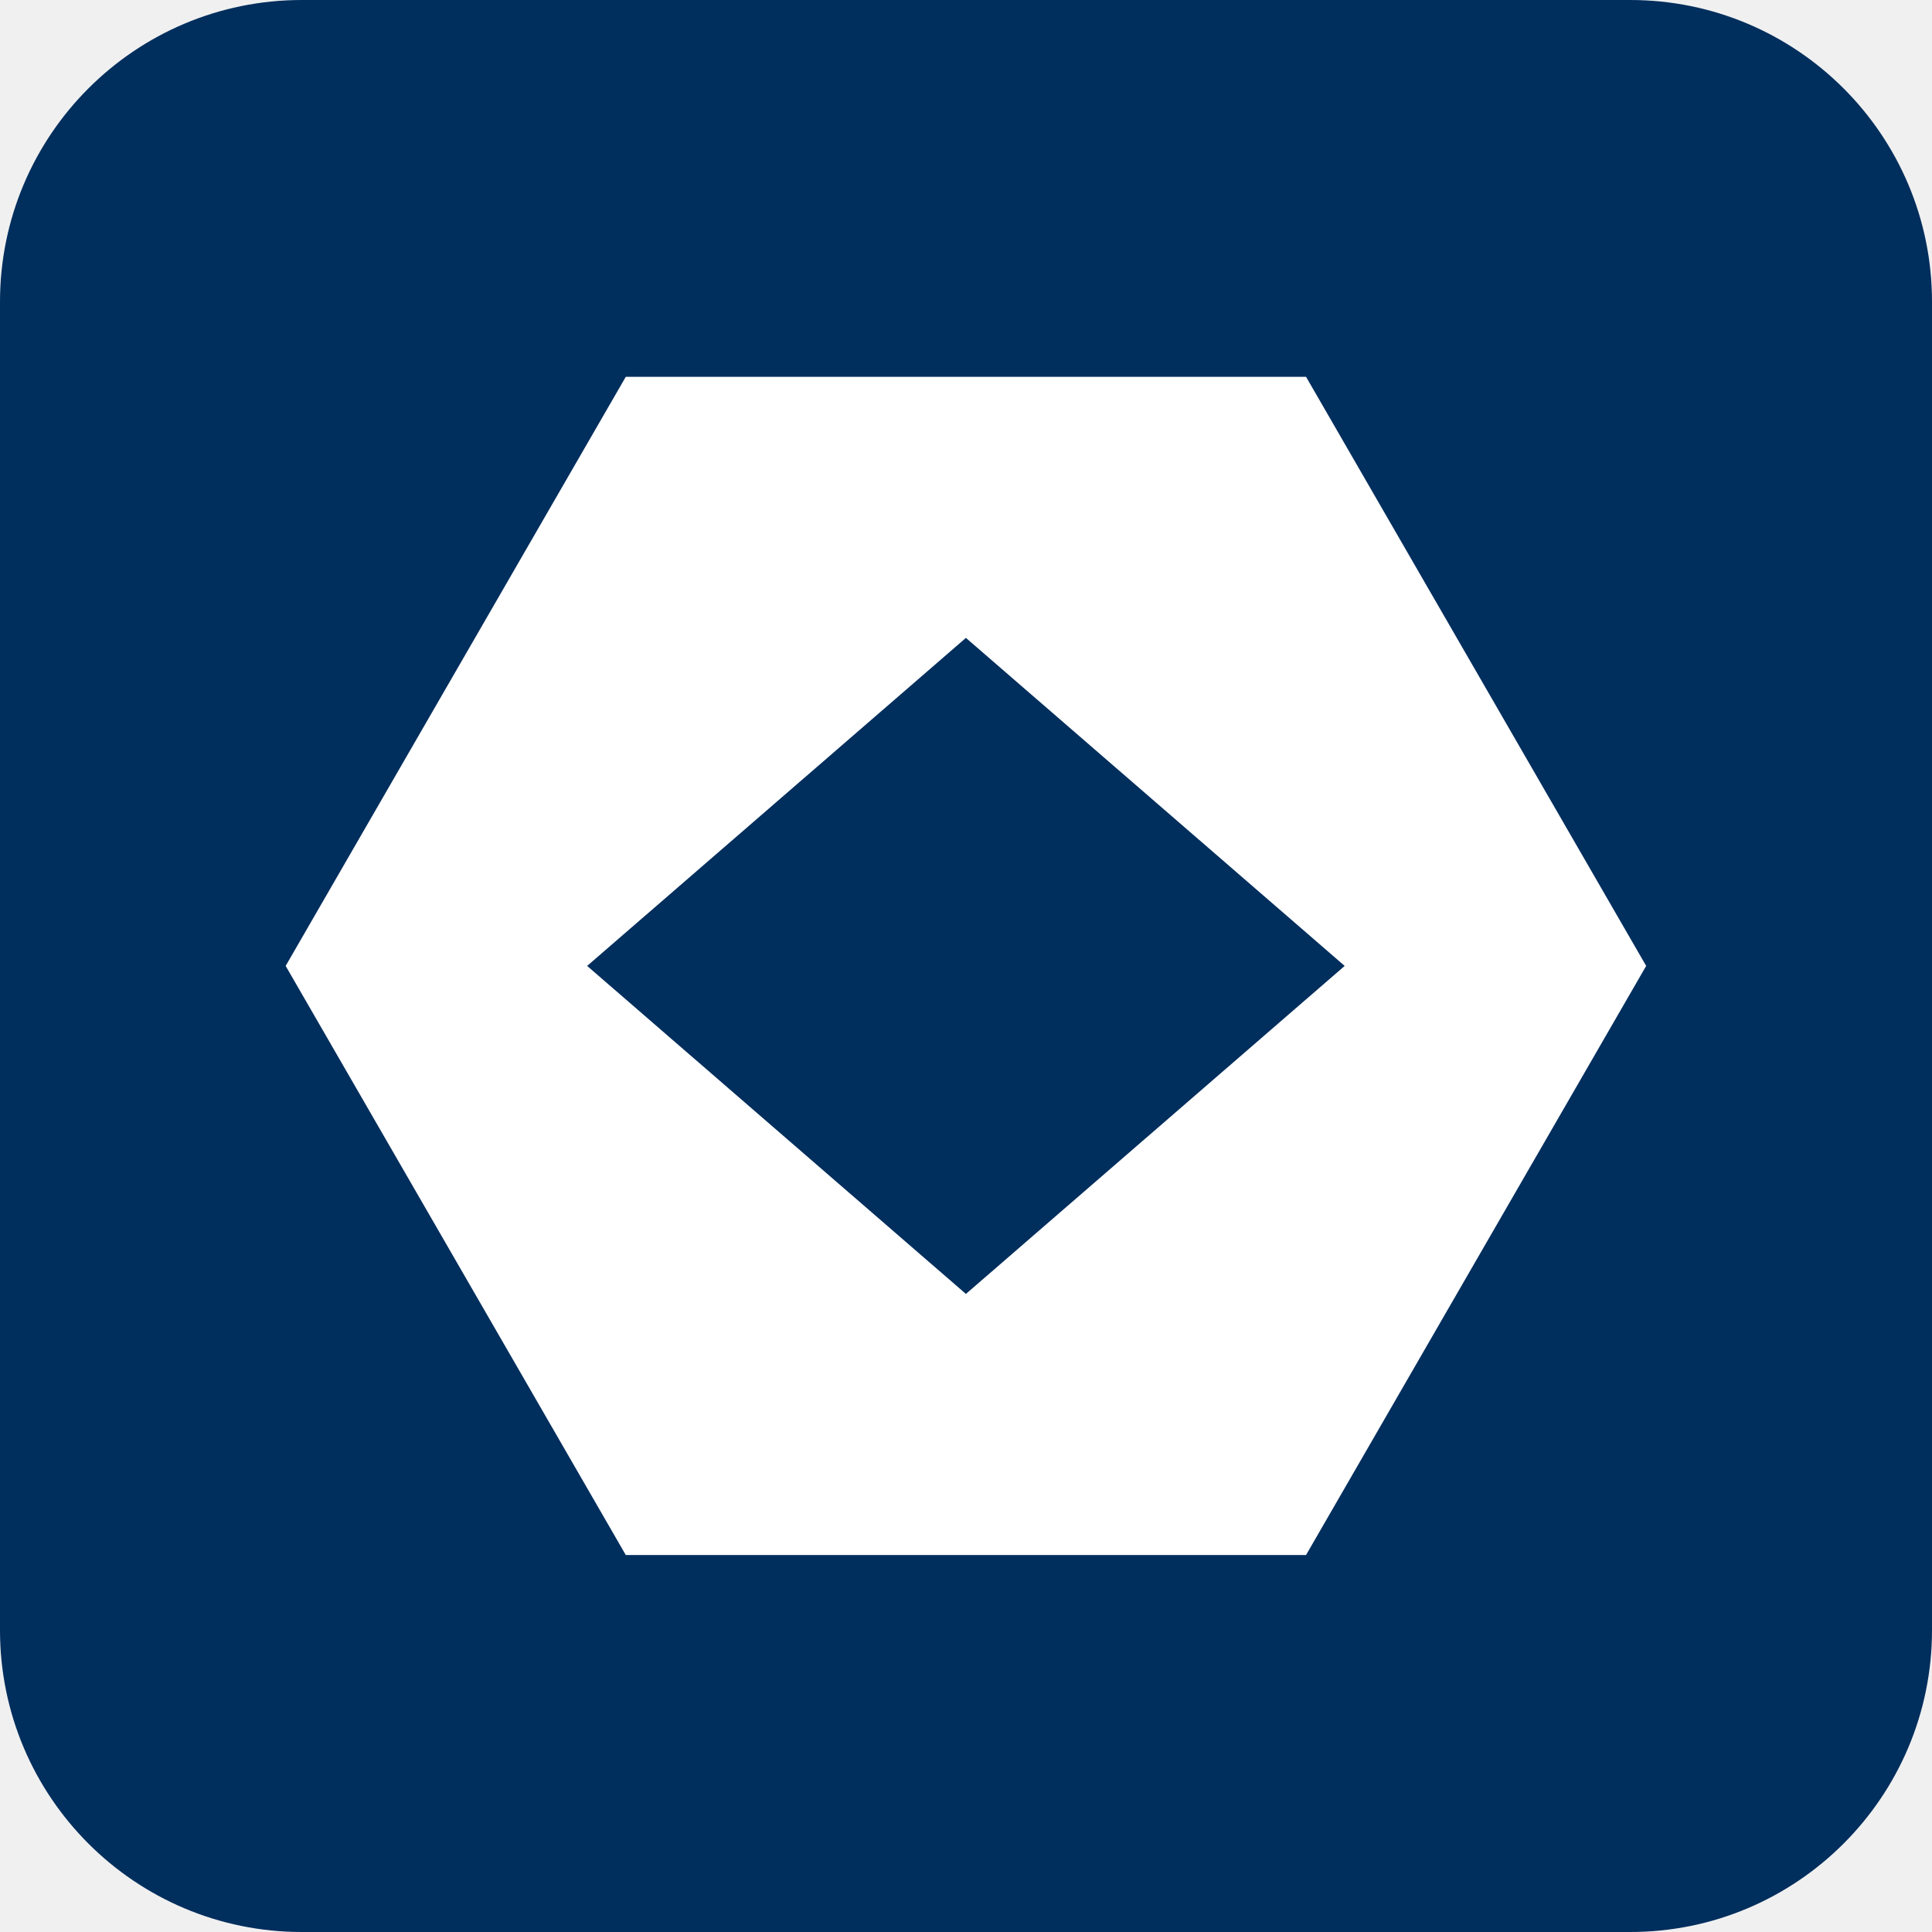
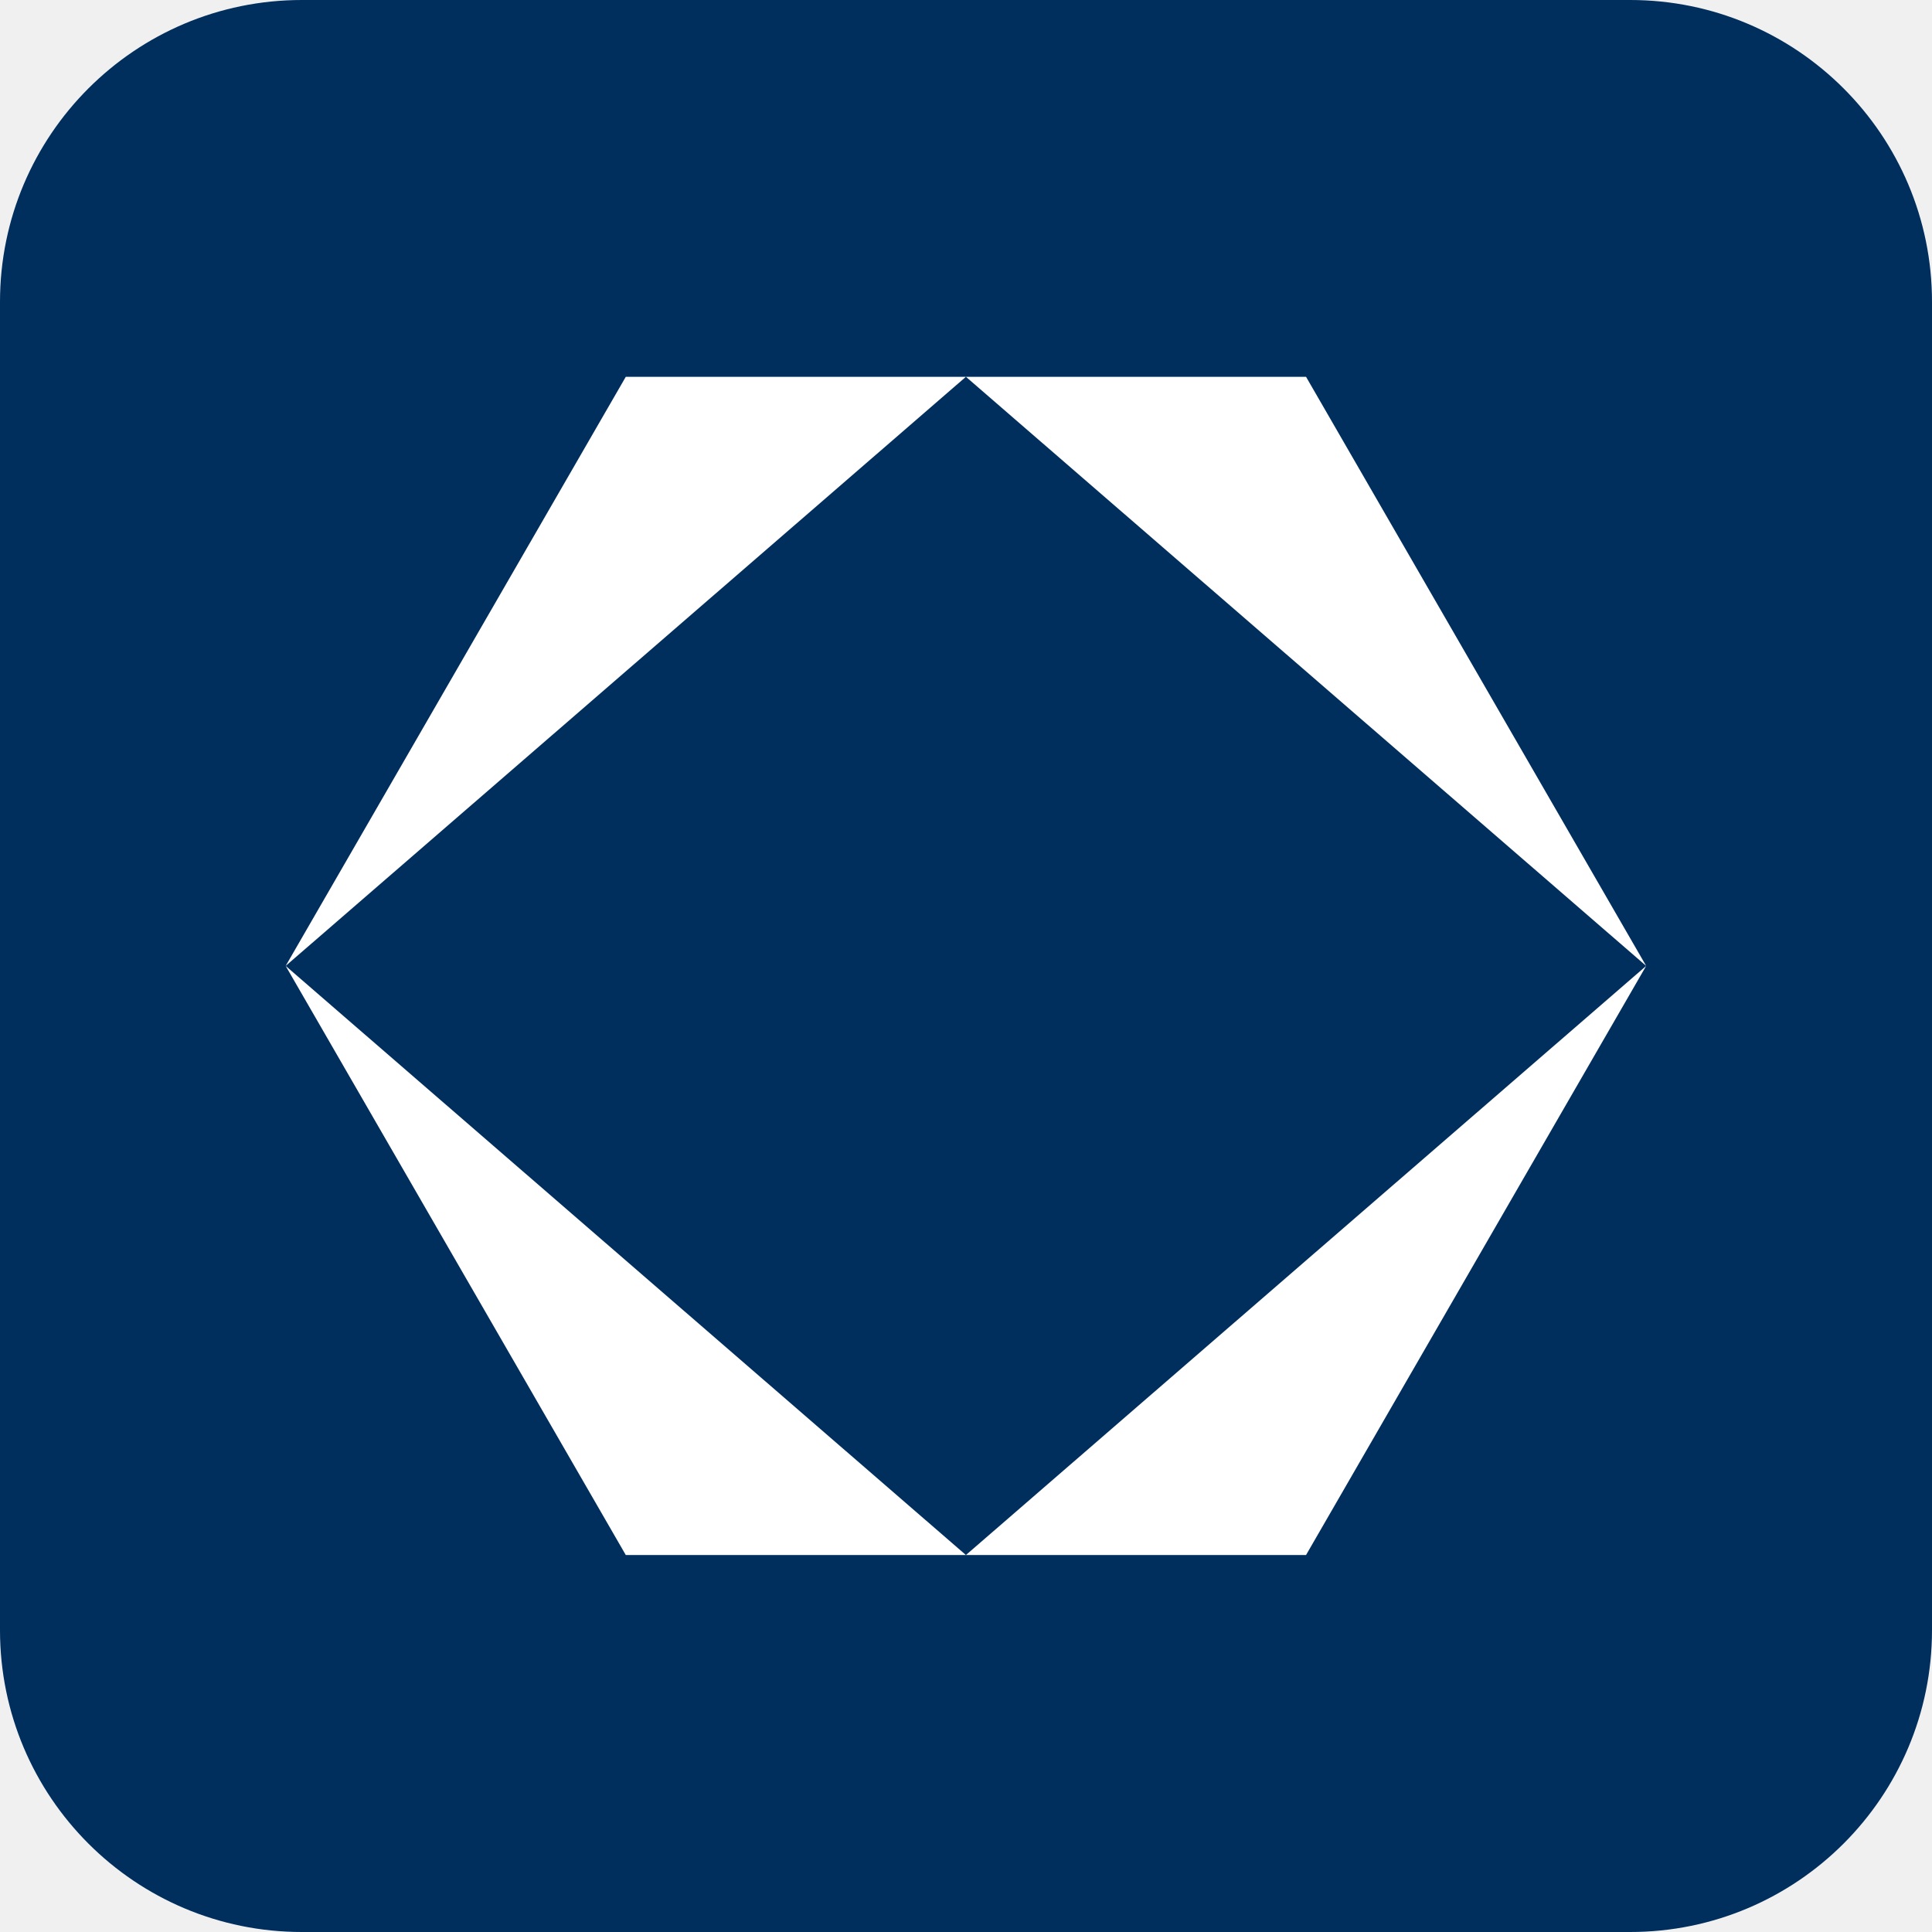
<svg xmlns="http://www.w3.org/2000/svg" viewBox="-563.2 -563.2 1126.5 1126.5" role="img" aria-label="AI Foundry">
  <rect x="-563.2" y="-563.2" width="1126.5" height="1126.5" rx="176.0" fill="#002E5D" />
-   <path fill="#FFFFFF" fill-rule="evenodd" d="M396.64,0.00 L198.32,343.50 L-198.32,343.50 L-396.64,0.00 L-198.32,-343.50 L198.32,-343.50 Z M-220.85,0.00 L0.00,191.26 L220.85,0.00 L0.00,-191.26 Z" />
+   <path fill="#FFFFFF" fill-rule="evenodd" d="M0.00,-343.50 L198.32,-343.50 L396.64,0.00 Z M396.64,0.00 L198.32,343.50 L0.00,343.50 Z M0.00,343.50 L-198.32,343.50 L-396.64,0.00 Z M-396.64,0.00 L-198.32,-343.50 L0.00,-343.50 Z" />
</svg>
